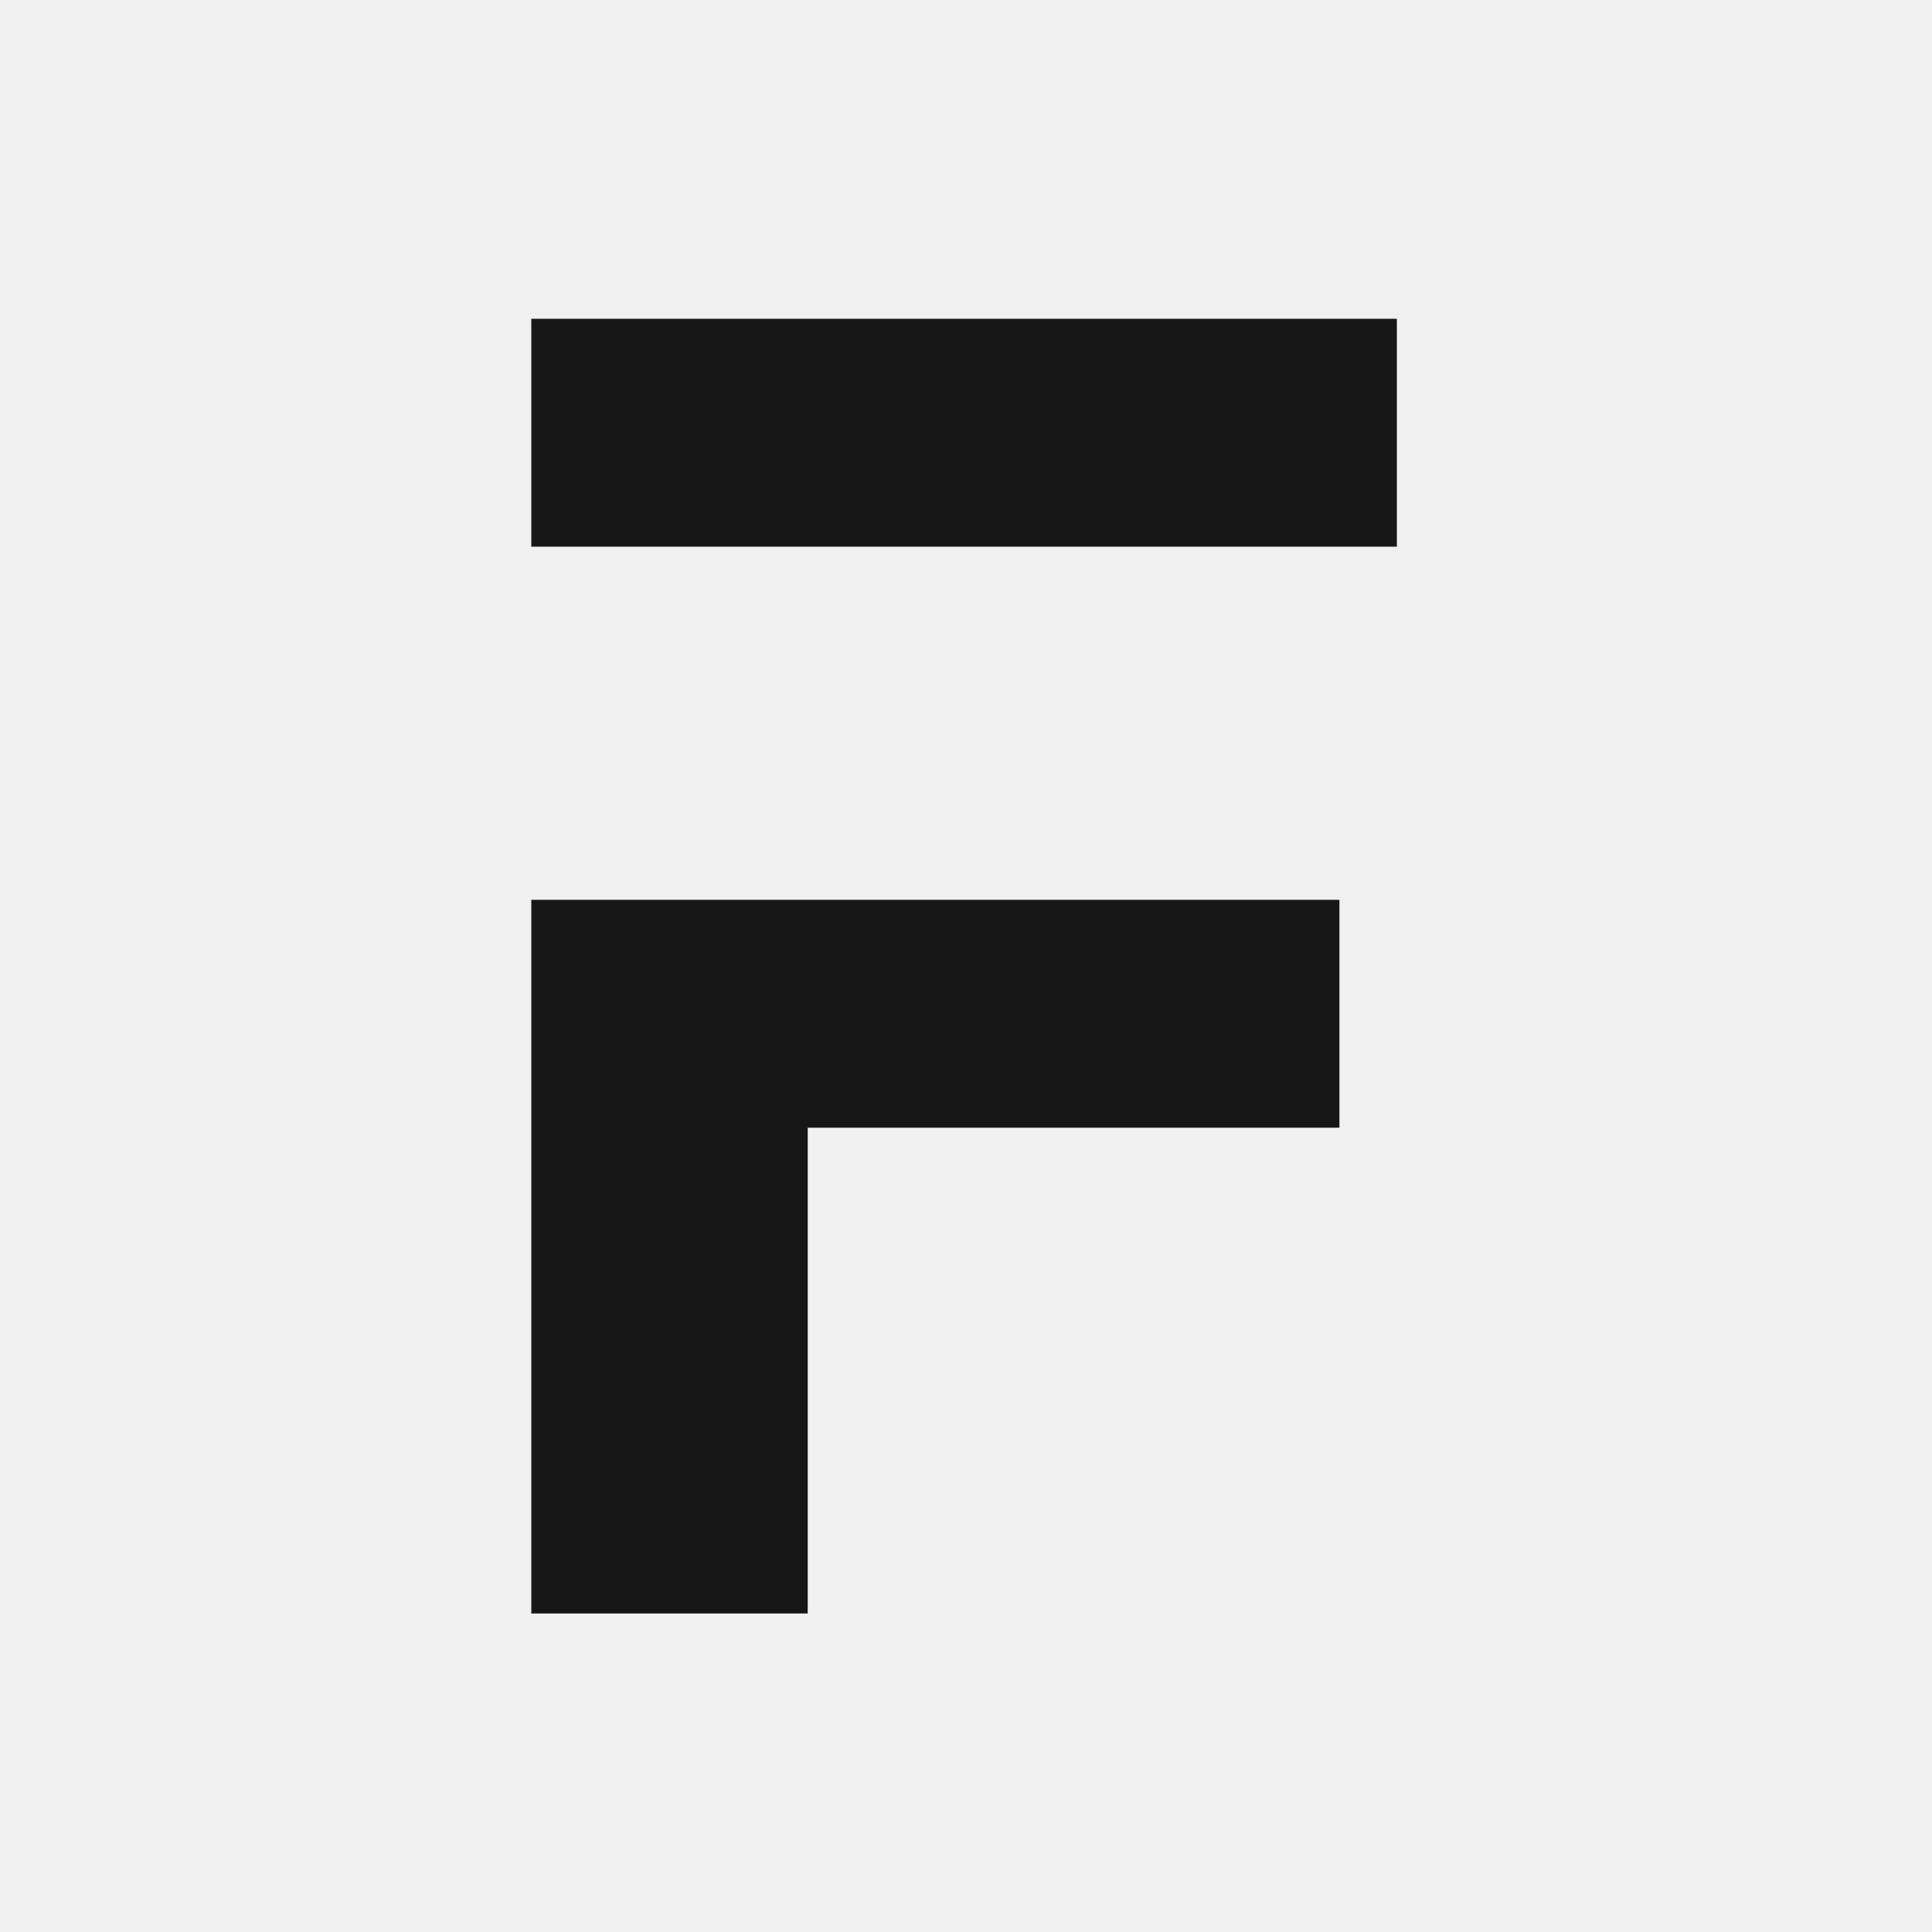
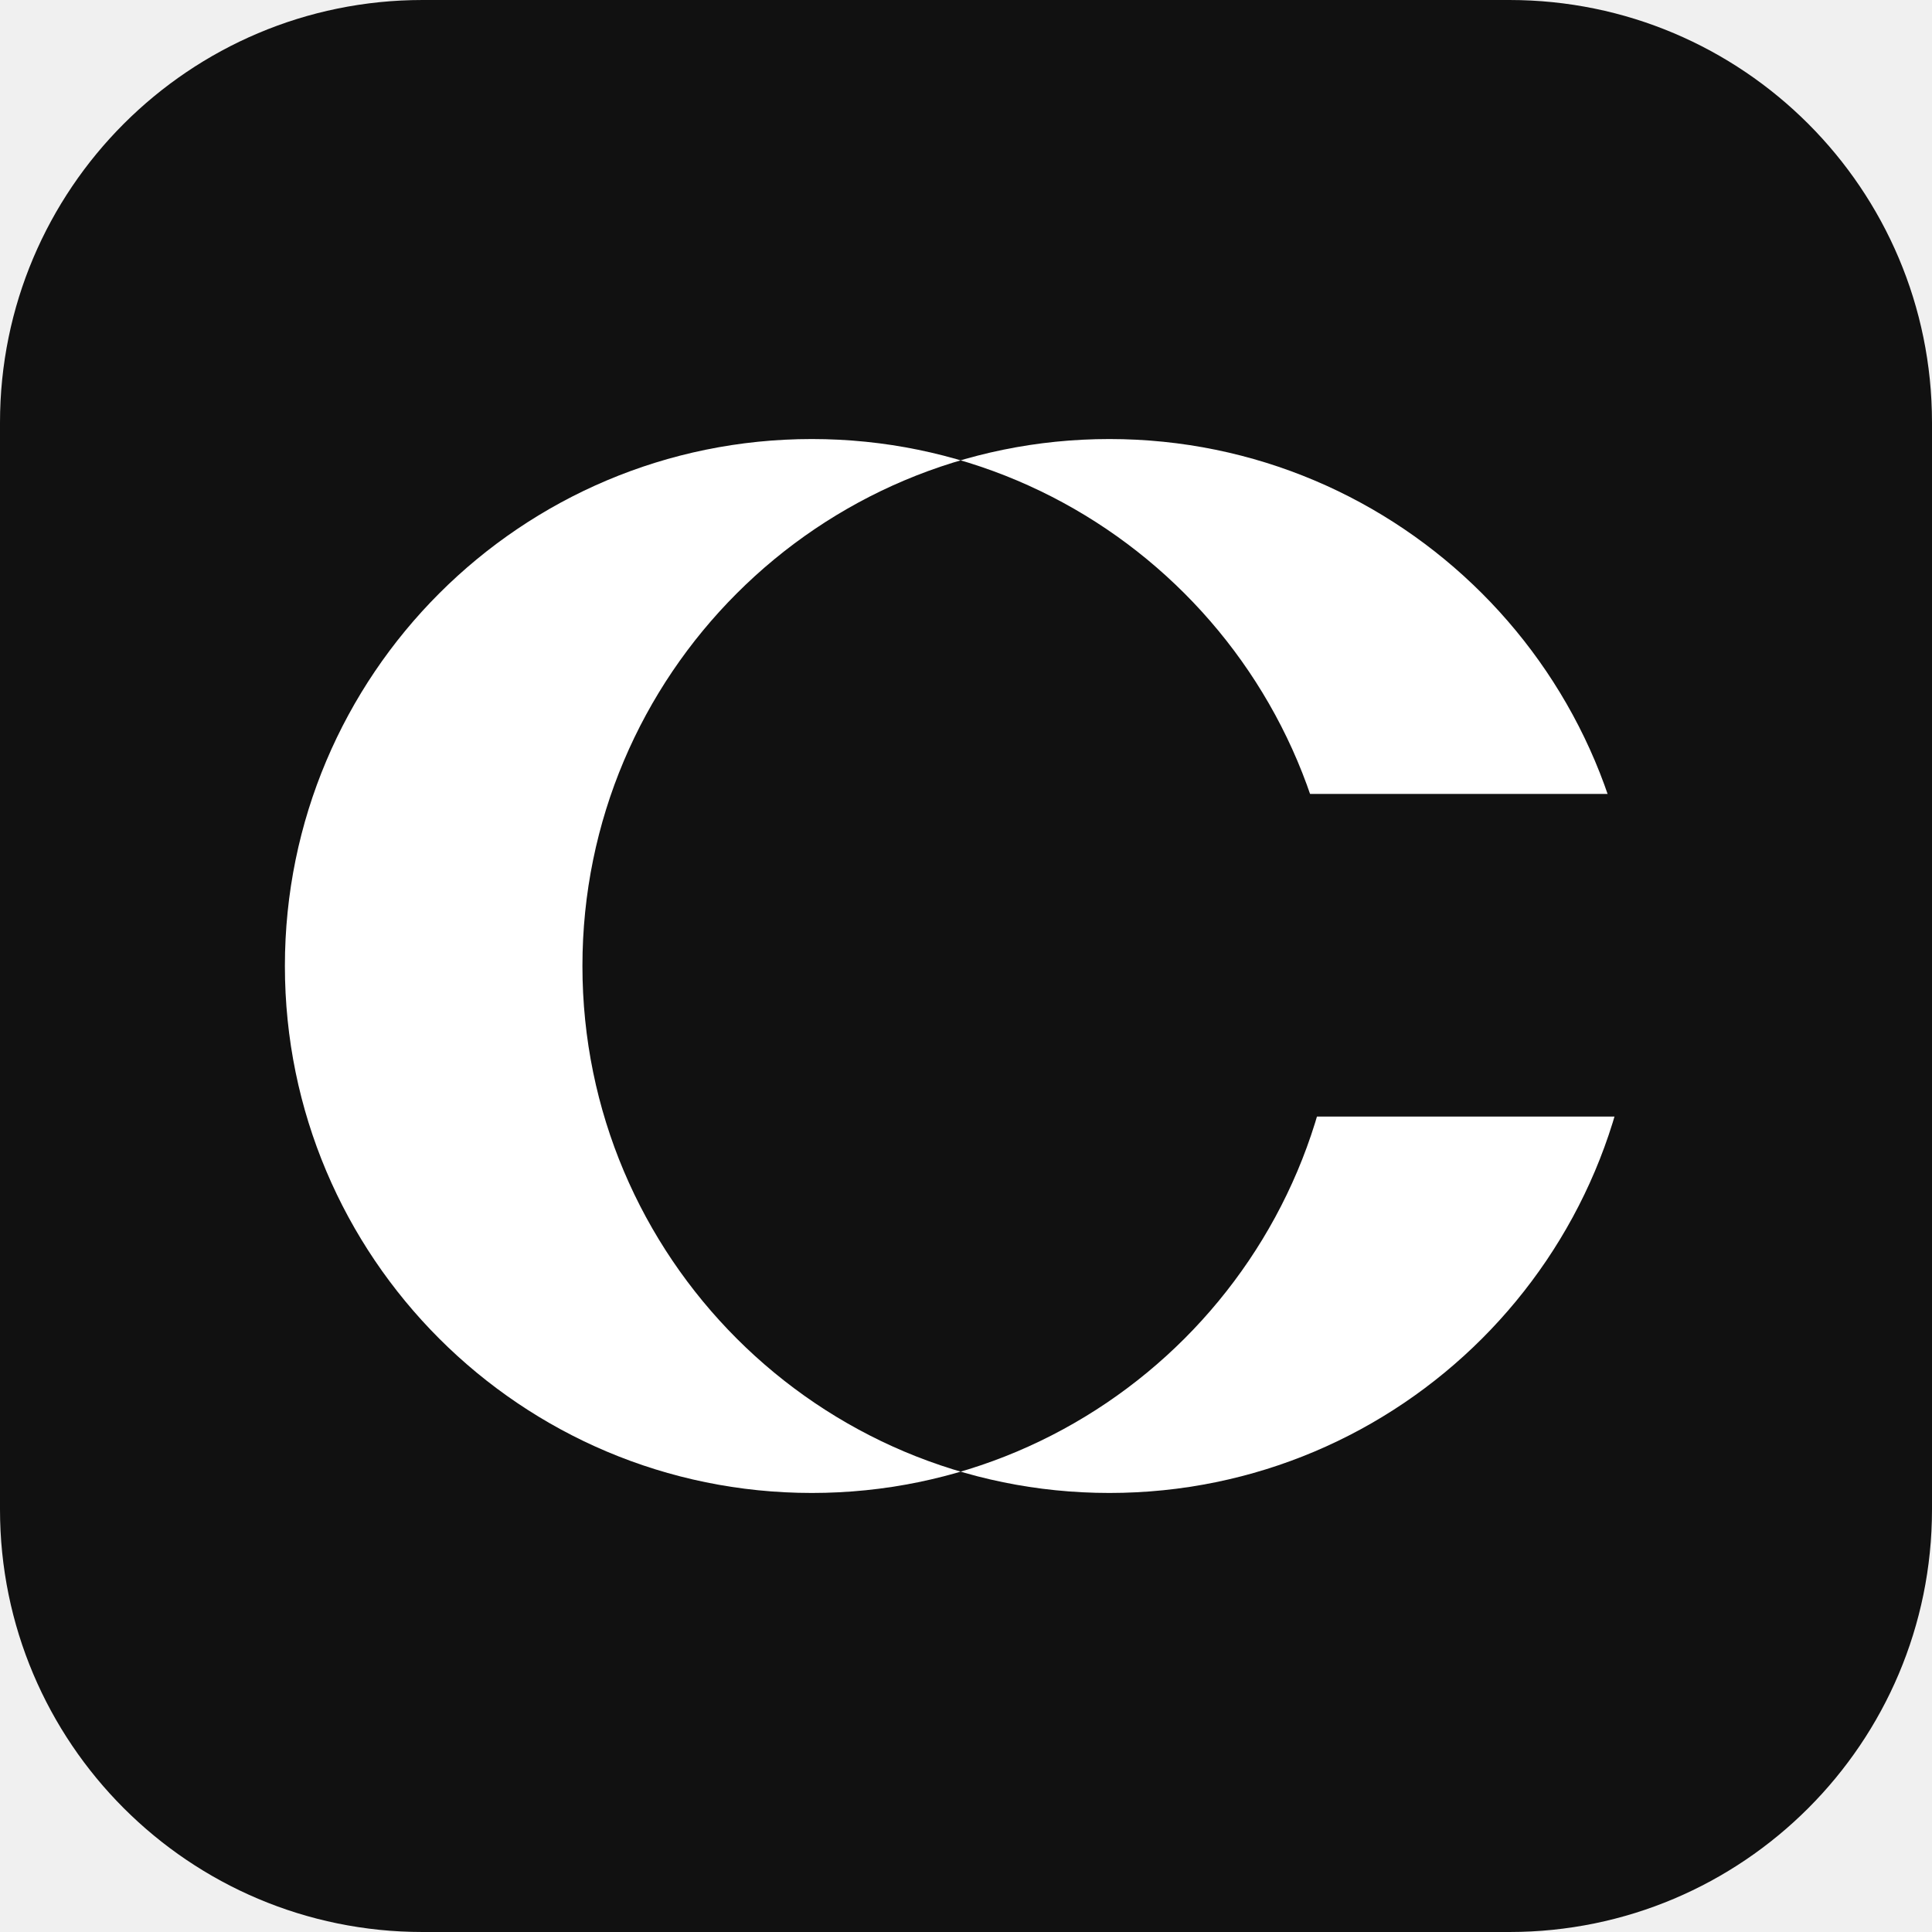
- <svg xmlns="http://www.w3.org/2000/svg" width="400px" height="400px" viewBox="0 0 400 400" version="1.1">
-   <style>
- 		polygon {
- 			fill: #171717;
- 		}
- 		@media (prefers-color-scheme: dark) {
- 			polygon {
- 				fill: #ffffff;
- 			}
- 		}
-     </style>
-   <g id="Artboard" stroke="none" stroke-width="1" fill="none" fill-rule="evenodd">
-     <g id="favicon" transform="translate(110, 66)" fill="#171717" fill-rule="nonzero">
-       <polygon id="Path" points="0 0 0 47.181 57.228 47.181 167.313 47.181 179.204 47.181 179.204 0" />
-       <polygon id="Path" points="0 120.297 0 268.053 57.228 268.053 57.228 167.478 167.313 167.478 167.313 120.297 57.228 120.297" />
-     </g>
-   </g>
+ <svg xmlns="http://www.w3.org/2000/svg" viewBox="0 0 512 512" width="512" height="512">
+   <defs>
+     <mask id="credhub-c-mask">
+       <rect width="512" height="512" fill="black" />
+       <g transform="translate(12.8 12.8) scale(0.95)">
+         <path fill="white" fill-rule="evenodd" d="M66 256a147 147 0 1 0 294 0a147 147 0 1 0 -294 0Z M149 256a147 147 0 1 0 294 0a147 147 0 1 0 -294 0Z" />
+         <rect x="345" y="208" width="167" height="90" fill="black" />
+       </g>
+     </mask>
+   </defs>
+   <rect width="512" height="512" rx="112" fill="#111111" />
+   <rect width="512" height="512" fill="#ffffff" mask="url(#credhub-c-mask)" />
</svg>
